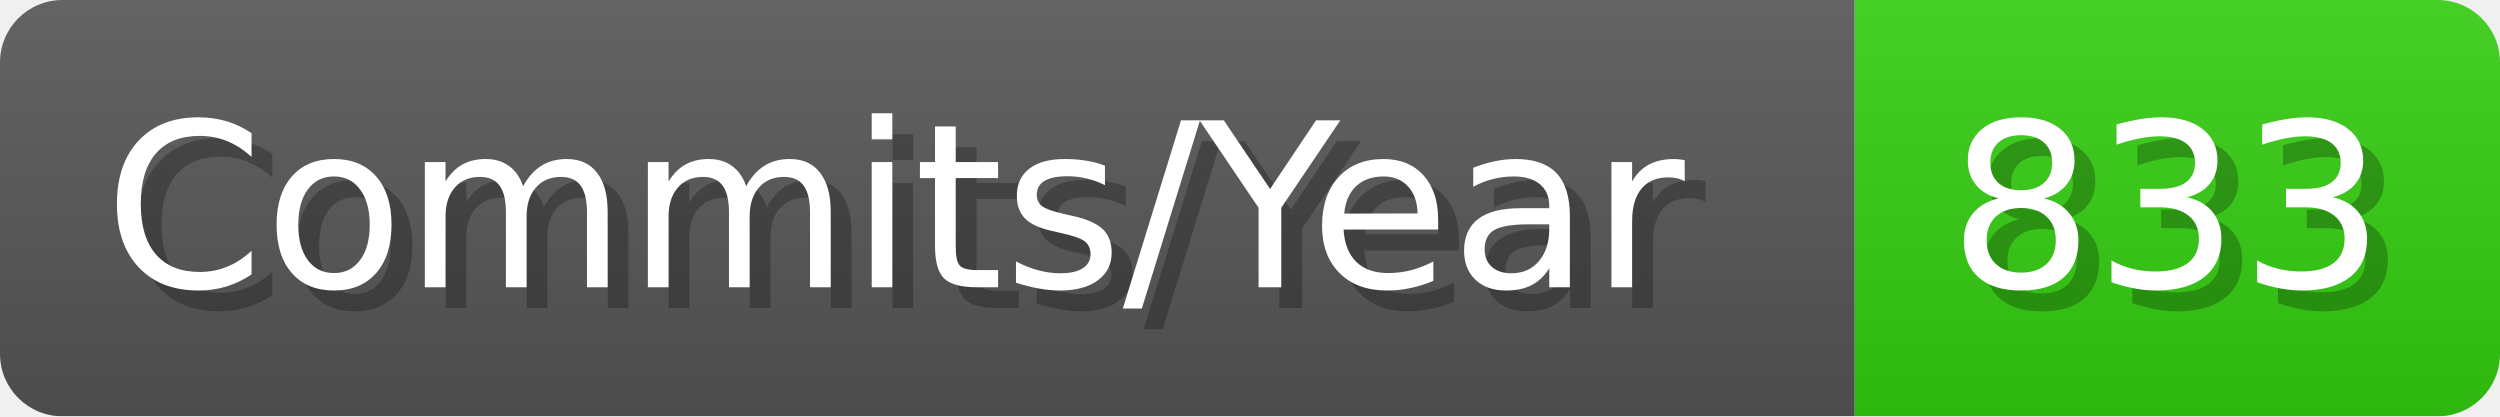
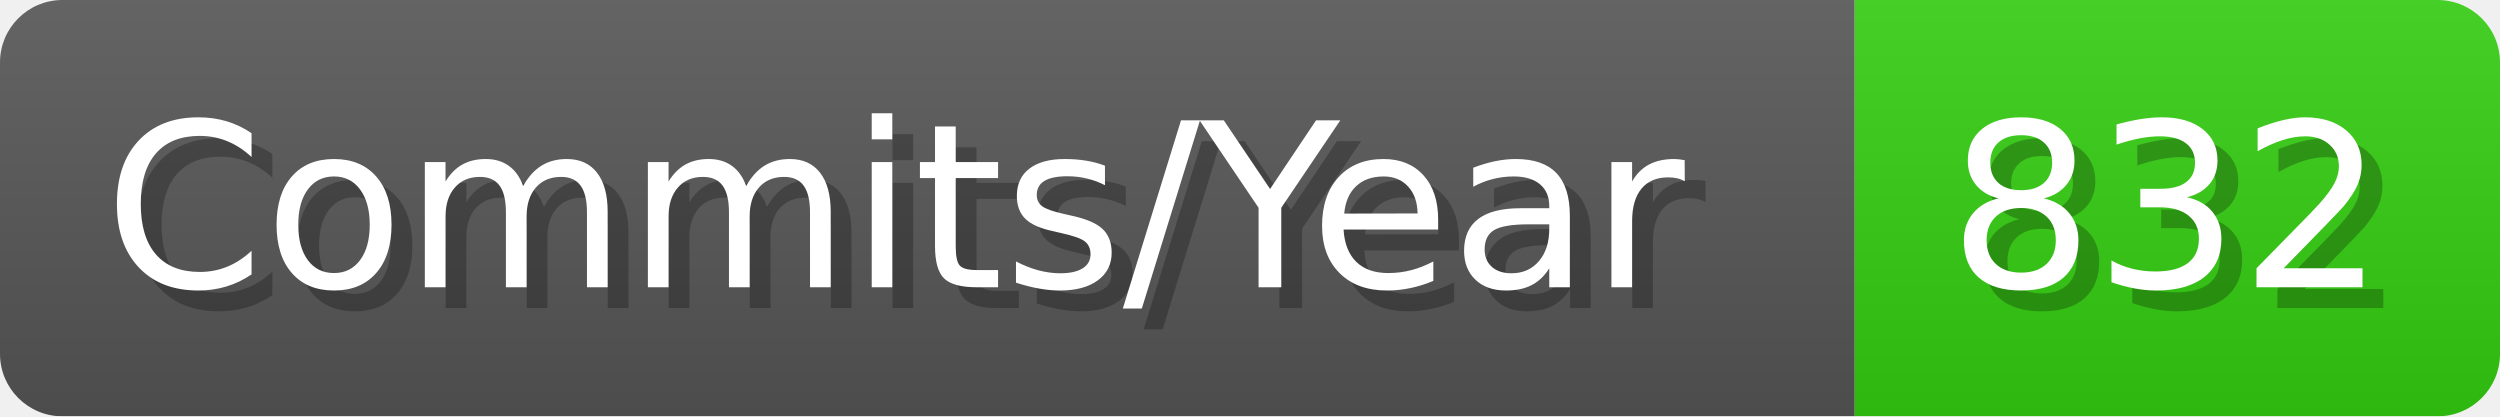
- <svg xmlns="http://www.w3.org/2000/svg" width="120.1" height="20" viewBox="0 0 1201 200" role="img" aria-label="Commits/Year: 833">
+ <svg xmlns="http://www.w3.org/2000/svg" width="120.1" height="20" viewBox="0 0 1201 200" role="img" aria-label="Commits/Year: 832">
  <linearGradient id="aUPdi" x2="0" y2="100%">
    <stop offset="0" stop-opacity=".1" stop-color="#EEE" />
    <stop offset="1" stop-opacity=".1" />
  </linearGradient>
  <mask id="WfAiQ">
    <rect width="1201" height="200" rx="30" fill="#FFF" />
  </mask>
  <g mask="url(#WfAiQ)">
    <rect width="891" height="200" fill="#555" />
    <rect width="310" height="200" fill="#3C1" x="891" />
    <rect width="1201" height="200" fill="url(#aUPdi)" />
  </g>
  <g aria-hidden="true" fill="#fff" text-anchor="start" font-family="Verdana,DejaVu Sans,sans-serif" font-size="110">
    <text x="60" y="148" textLength="791" fill="#000" opacity="0.25">Commits/Year</text>
    <text x="50" y="138" textLength="791">Commits/Year</text>
-     <text x="946" y="148" textLength="210" fill="#000" opacity="0.25">833</text>
-     <text x="936" y="138" textLength="210">833</text>
+     <text x="946" y="148" textLength="210" fill="#000" opacity="0.25">832</text>
+     <text x="936" y="138" textLength="210">832</text>
  </g>
</svg>
